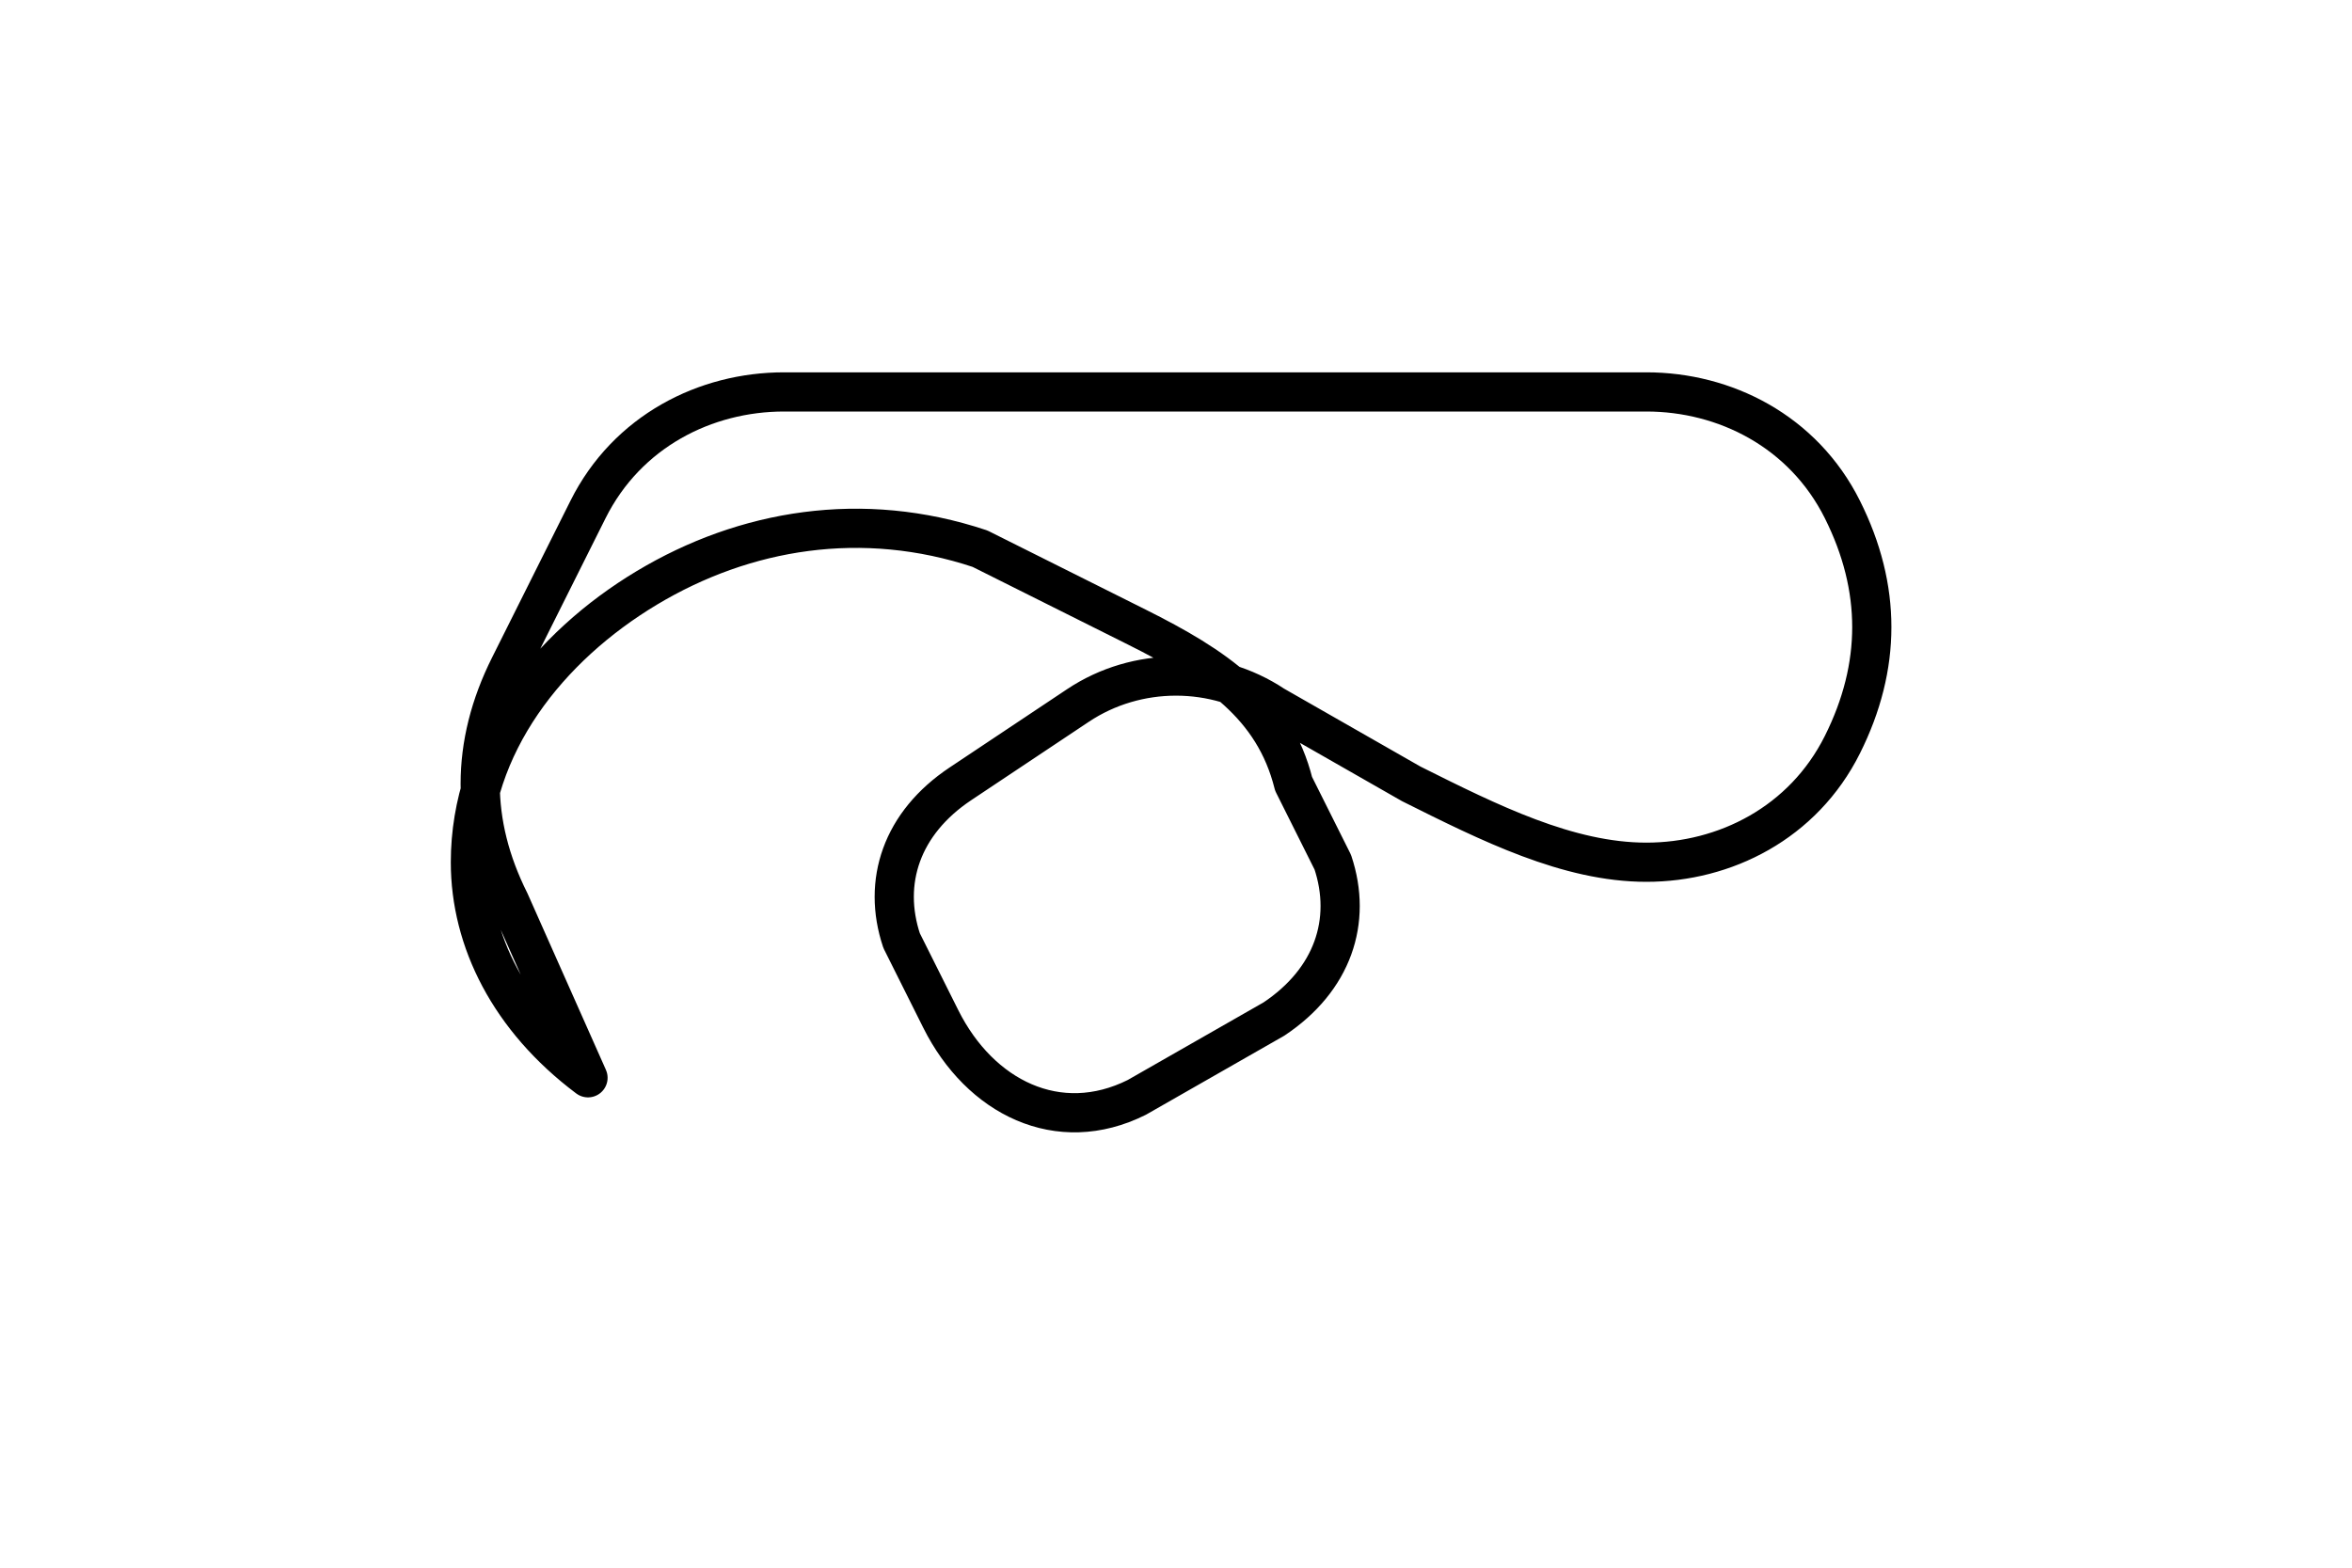
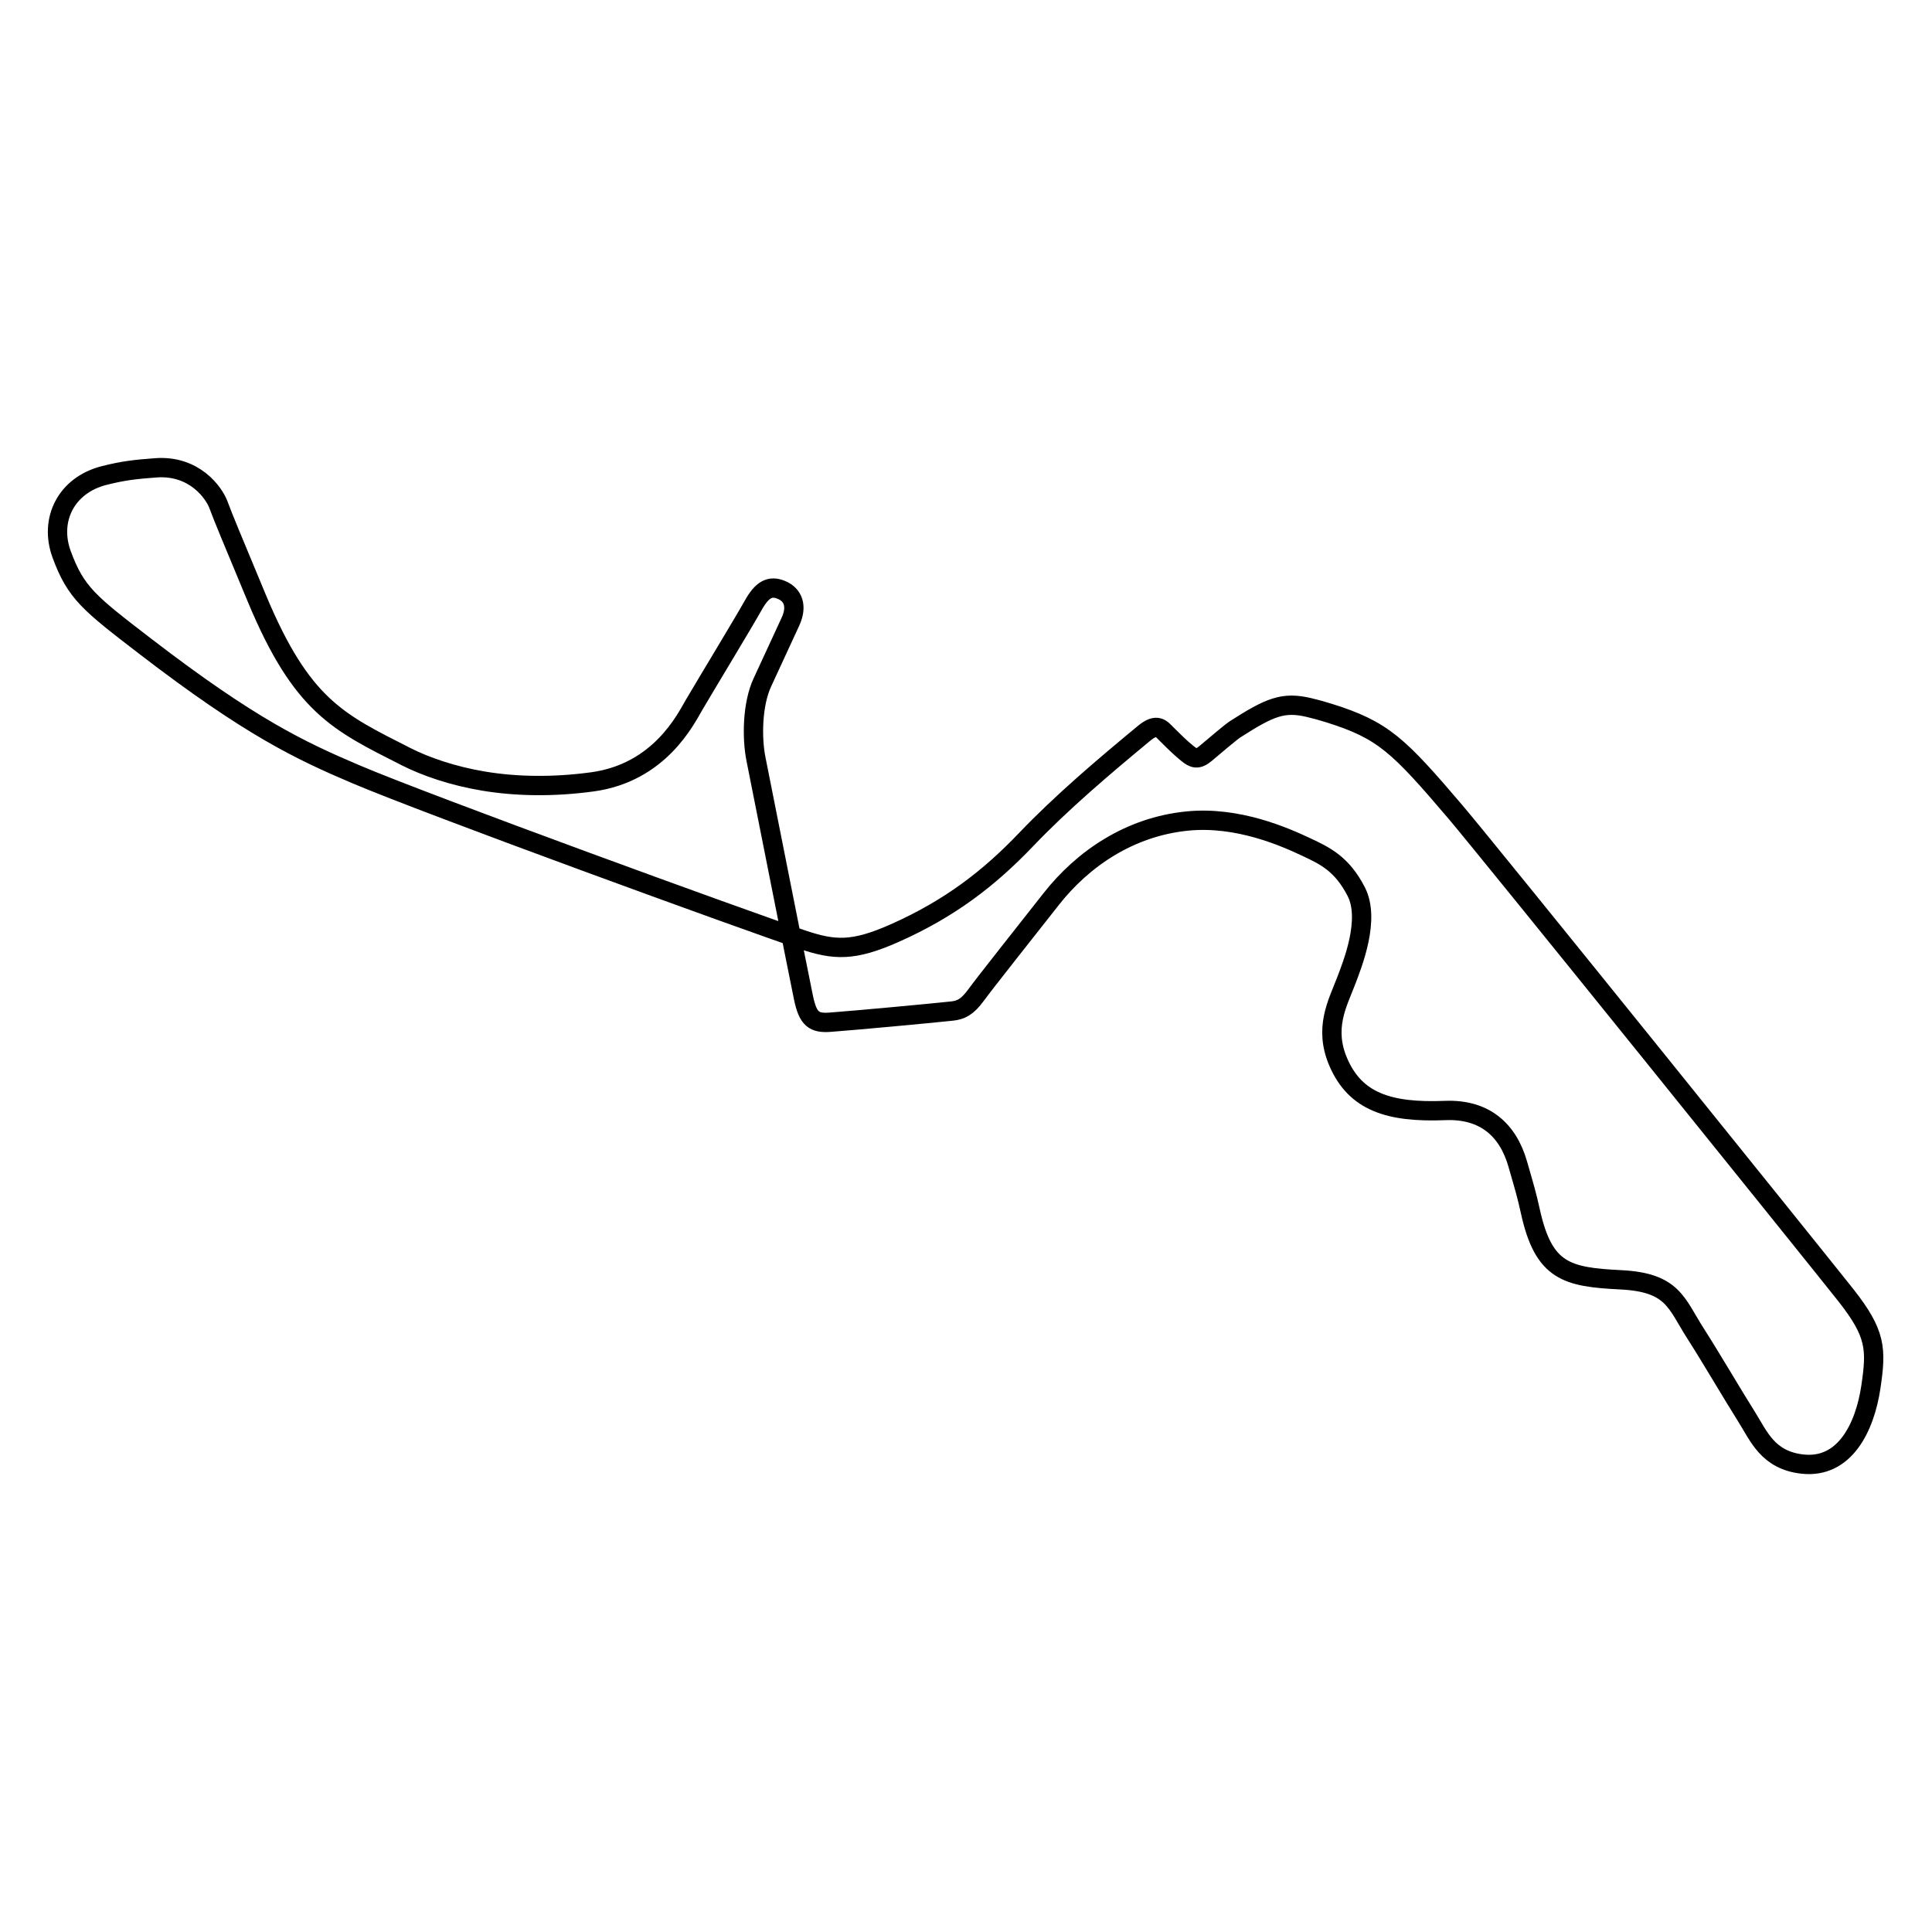
- <svg xmlns="http://www.w3.org/2000/svg" viewBox="0 0 120 80">
-   <path d="M30,55 C26,52 24,48 24,44 C24,38 28,33 33,30 C38,27 44,26 50,28 L58,32 C62,34 65,36 66,40 L68,44 C69,47 68,50 65,52 L58,56 C54,58 50,56 48,52 L46,48 C45,45 46,42 49,40 L55,36 C58,34 62,34 65,36 L72,40 C76,42 80,44 84,44 C88,44 92,42 94,38 C96,34 96,30 94,26 C92,22 88,20 84,20 L40,20 C36,20 32,22 30,26 L26,34 C24,38 24,42 26,46 L30,55 Z" stroke="currentColor" fill="none" stroke-width="2" stroke-linecap="round" stroke-linejoin="round" />
+ <svg xmlns="http://www.w3.org/2000/svg" viewBox="0 0 500 500">
+   <path d="M214.902 264.546c-4.263.328-5.803-.797-6.964-6.36-1.16-5.565-10.35-52.063-12.284-61.7-1.12-5.576-.962-14.257 1.644-19.872 2.999-6.458 5.822-12.607 7.255-15.698 1.836-3.975.773-6.955-2.322-8.247-2.978-1.244-5.03-.101-7.35 4.074-2.322 4.173-12.672 21.262-15.283 25.733-2.153 3.687-8.92 17.507-26.309 19.871-10.163 1.38-19.687 1.207-28.146-.199-7.964-1.324-15.005-3.757-20.119-6.358-17.369-8.84-26.889-12.917-38.592-41.034-6.216-14.93-8.706-20.865-9.866-24.045-1.16-3.18-6.259-10.384-16.25-9.637-5.32.397-8.334.725-13.348 1.987-9.865 2.484-14.279 11.485-11.026 20.368 3.675 10.035 7.145 12.684 21.666 23.845 27.276 20.965 40.187 27.009 54.455 33.086 18.664 7.949 100.496 37.755 115.585 42.823 8.293 2.785 13.156 3.078 23.89-1.69 14.312-6.358 24.468-14.207 34.047-24.242 9.108-9.546 20.215-18.976 30.565-27.522 3.32-2.742 4.453-1.049 5.706.199 3 2.98 3.77 3.676 5.32 4.967 1.752 1.463 2.812 1.8 4.836.1 2.128-1.789 6.544-5.557 7.643-6.258 8.992-5.762 12.435-7.209 19.143-5.619 1.707.405 3.45.887 5.23 1.446 13.93 4.372 17.894 8.247 32.694 25.634 8.66 10.175 94.452 116.714 100.98 124.992 7.834 9.934 7.94 13.91 6.482 23.744-1.546 10.433-6.74 21.182-17.704 19.971-8.994-.993-11.294-7.23-14.509-12.32-3.577-5.663-9.067-15.082-13.154-21.461-5.028-7.85-5.807-13.238-19.345-13.91-14.025-.695-19.964-2.105-23.407-17.685-.967-4.372-1.38-5.691-3.289-12.32-2.513-8.744-8.513-14.227-18.764-13.811-14.702.596-23.273-2.344-27.661-12.519-3.772-8.743-.236-15.137 1.933-20.765 1.837-4.77 6.382-16.195 2.71-23.35-3.676-7.153-7.966-9.22-12.866-11.524-5.707-2.683-17.812-8.054-30.855-6.757-14.994 1.49-27.083 9.837-35.207 20.17-6.979 8.877-17.12 21.656-19.442 24.839-2.321 3.181-3.96 3.926-6.287 4.173-6.577.693-23.699 2.285-31.435 2.881z" stroke="currentColor" fill="none" stroke-width="5" stroke-linecap="round" stroke-linejoin="round" />
</svg>
